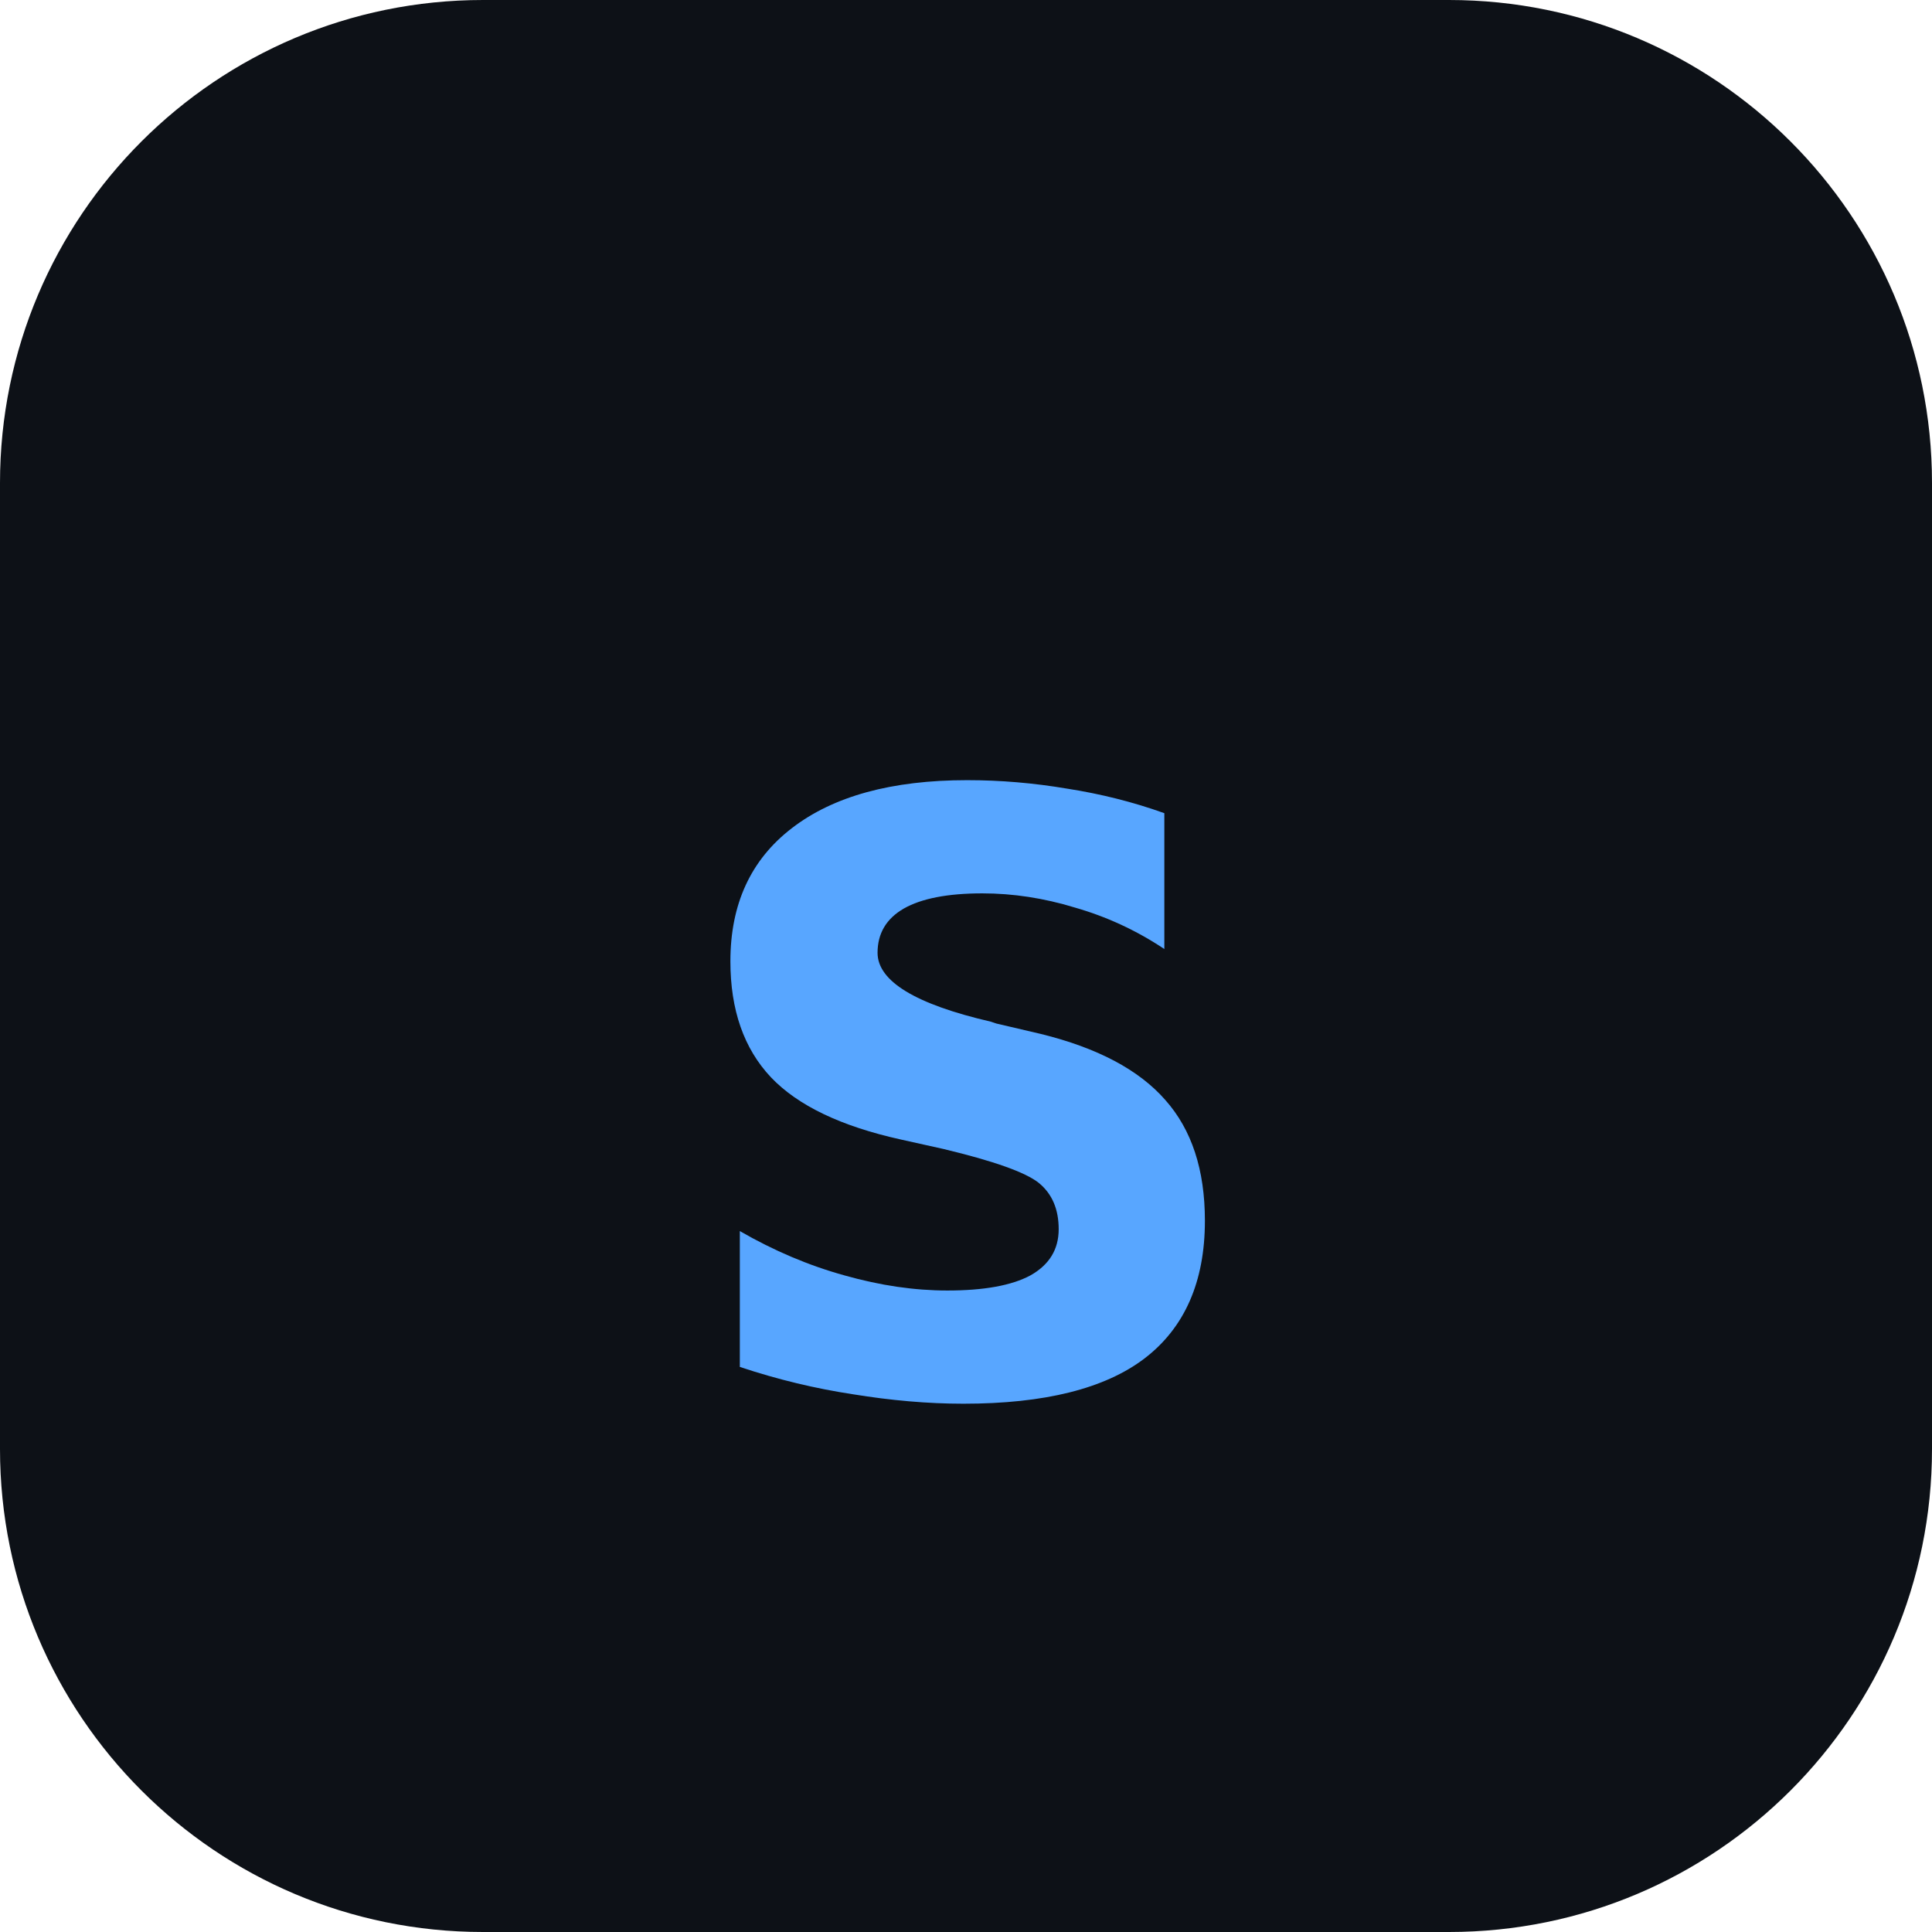
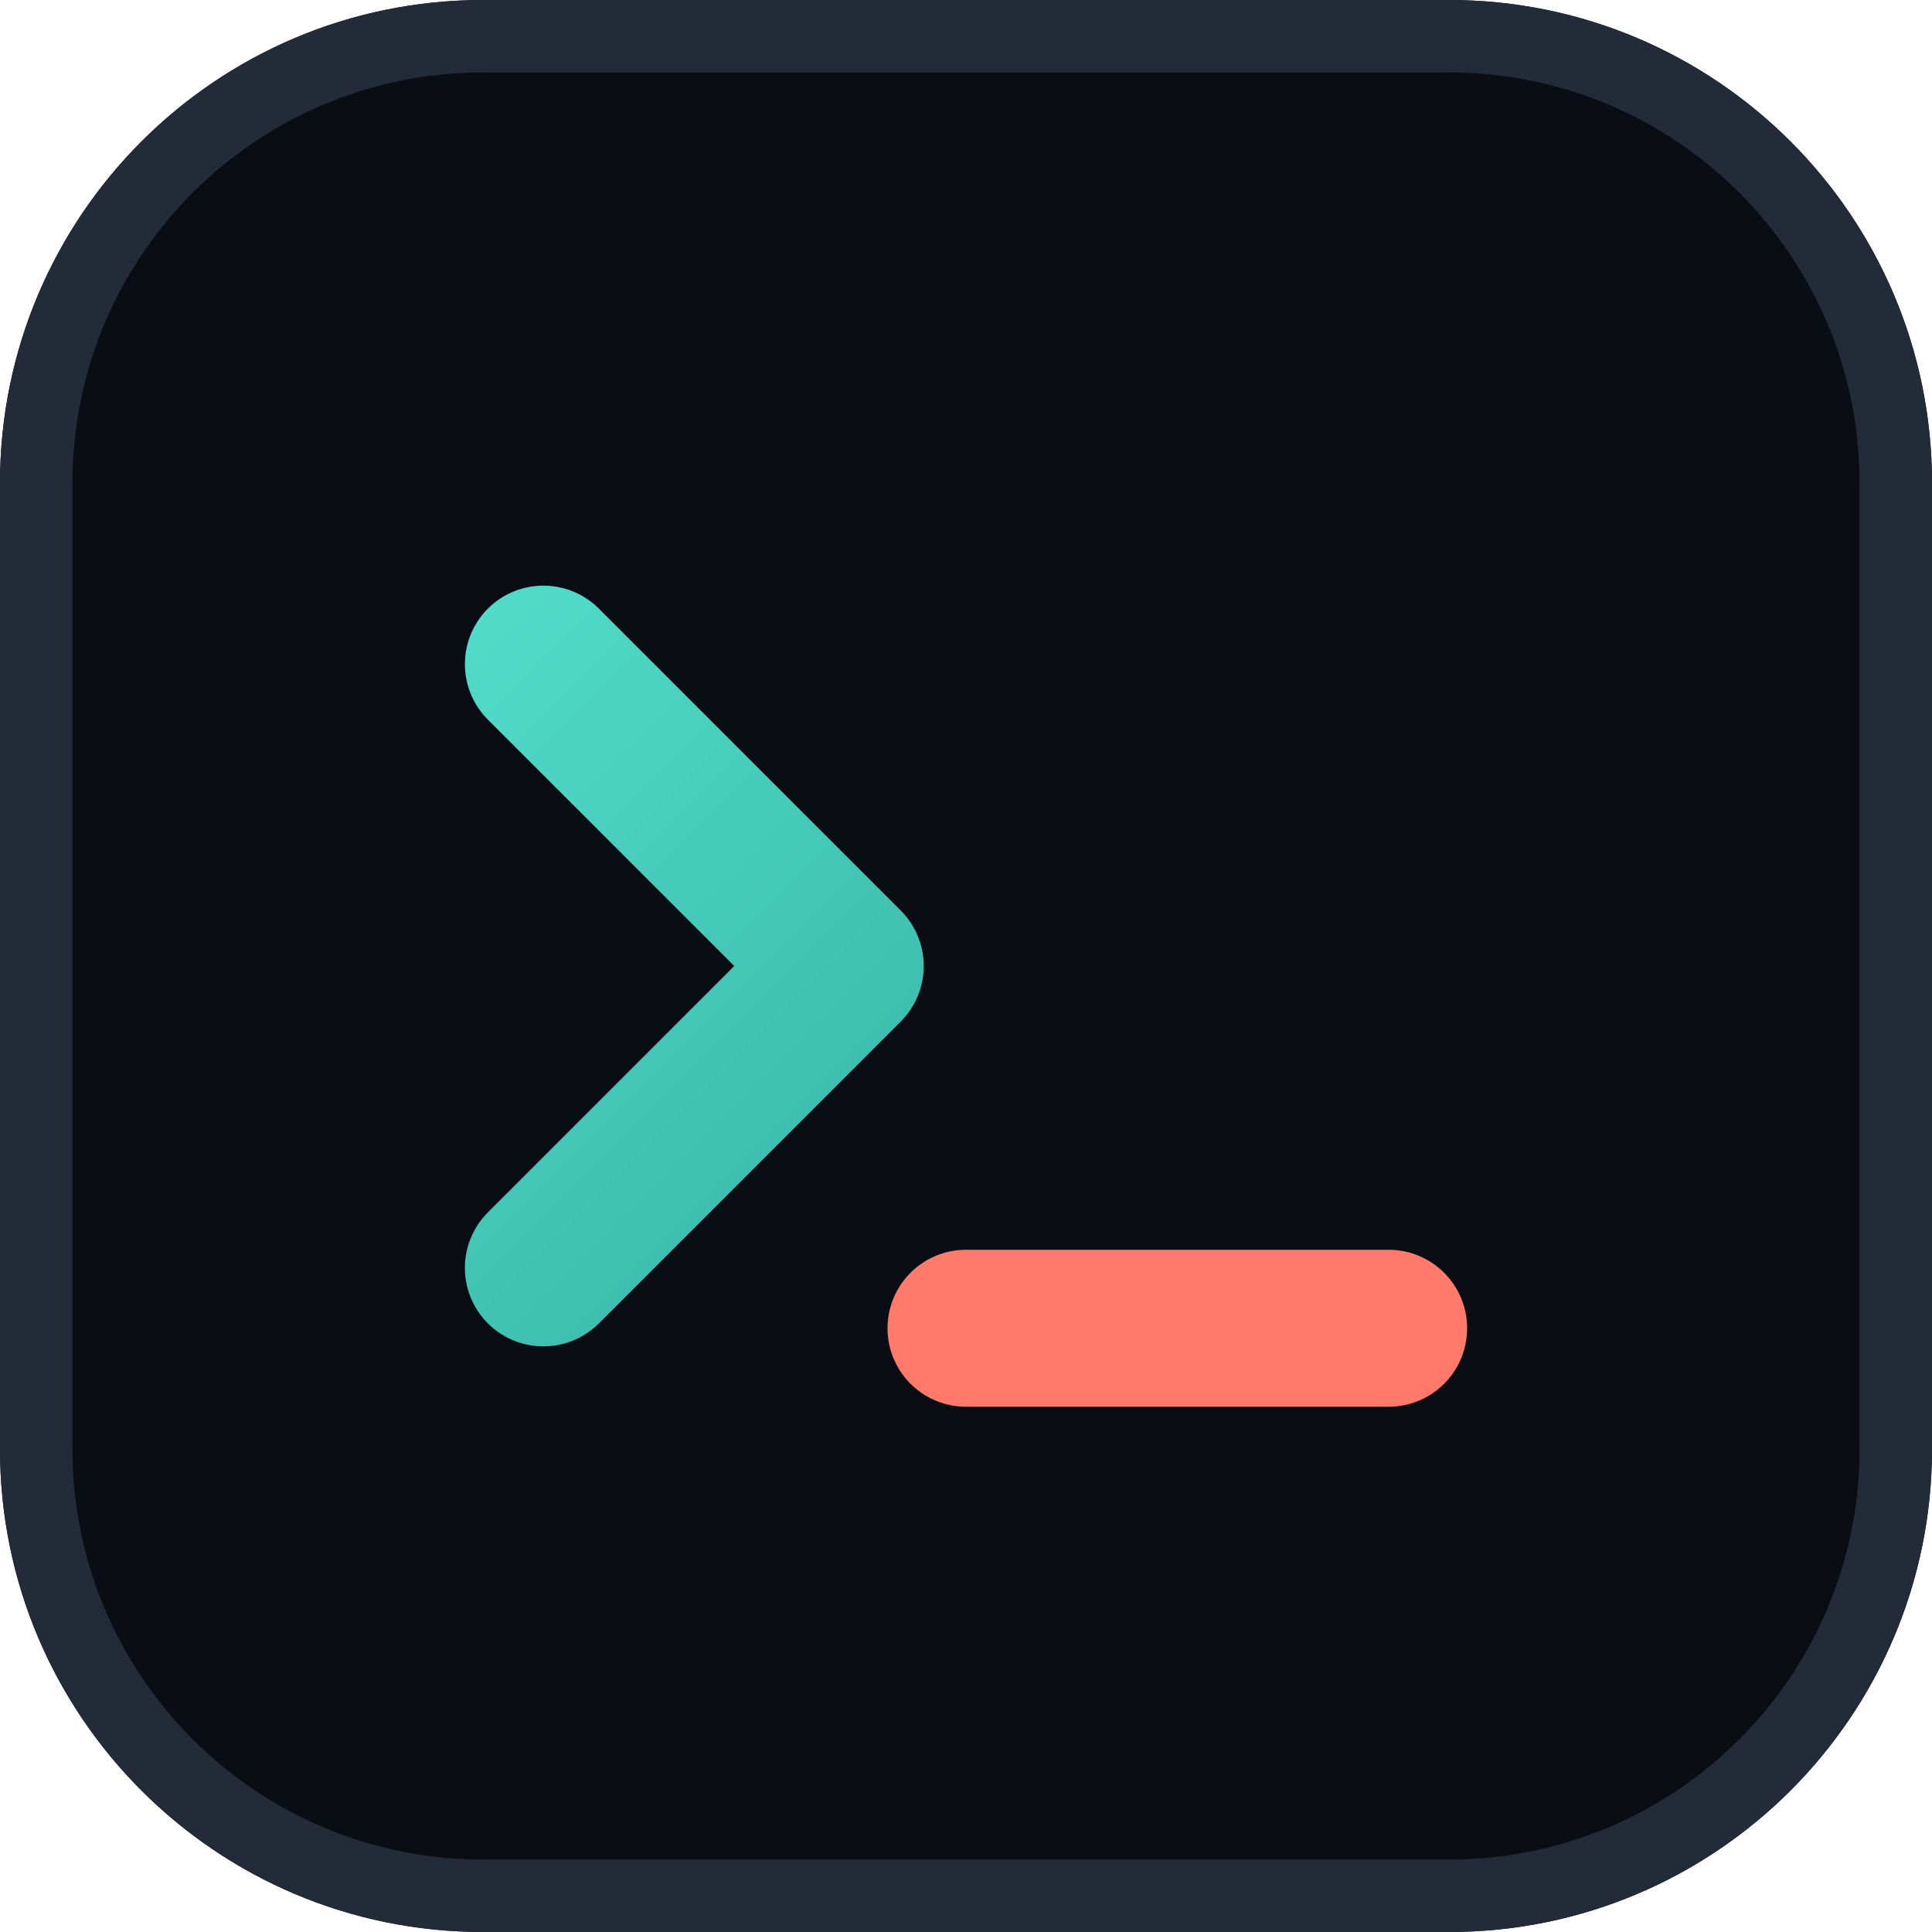
<svg xmlns="http://www.w3.org/2000/svg" viewBox="0 0 32 32" fill="none">
-   <rect width="32" height="32" rx="8" fill="#0d1117" />
-   <text x="16" y="23" font-family="ui-monospace,monospace" font-weight="700" font-size="18" fill="#58a6ff" text-anchor="middle">s</text>
+   <defs>
+     <linearGradient id="g" x1="4" y1="4" x2="28" y2="28" gradientUnits="userSpaceOnUse">
+       <stop stop-color="#5ef0dd" />
+       <stop offset="1" stop-color="#1f8d80" />
+     </linearGradient>
+   </defs>
+   <rect width="32" height="32" rx="8" fill="#0a0e14" />
+   <rect x="0.6" y="0.6" width="30.8" height="30.8" rx="7.4" stroke="#232b38" stroke-width="1.2" />
+   <path d="M9 11l5 5-5 5" stroke="url(#g)" stroke-width="2.6" stroke-linecap="round" stroke-linejoin="round" />
+   <path d="M16 22h7" stroke="#ff7a6b" stroke-width="2.6" stroke-linecap="round" />
</svg>
